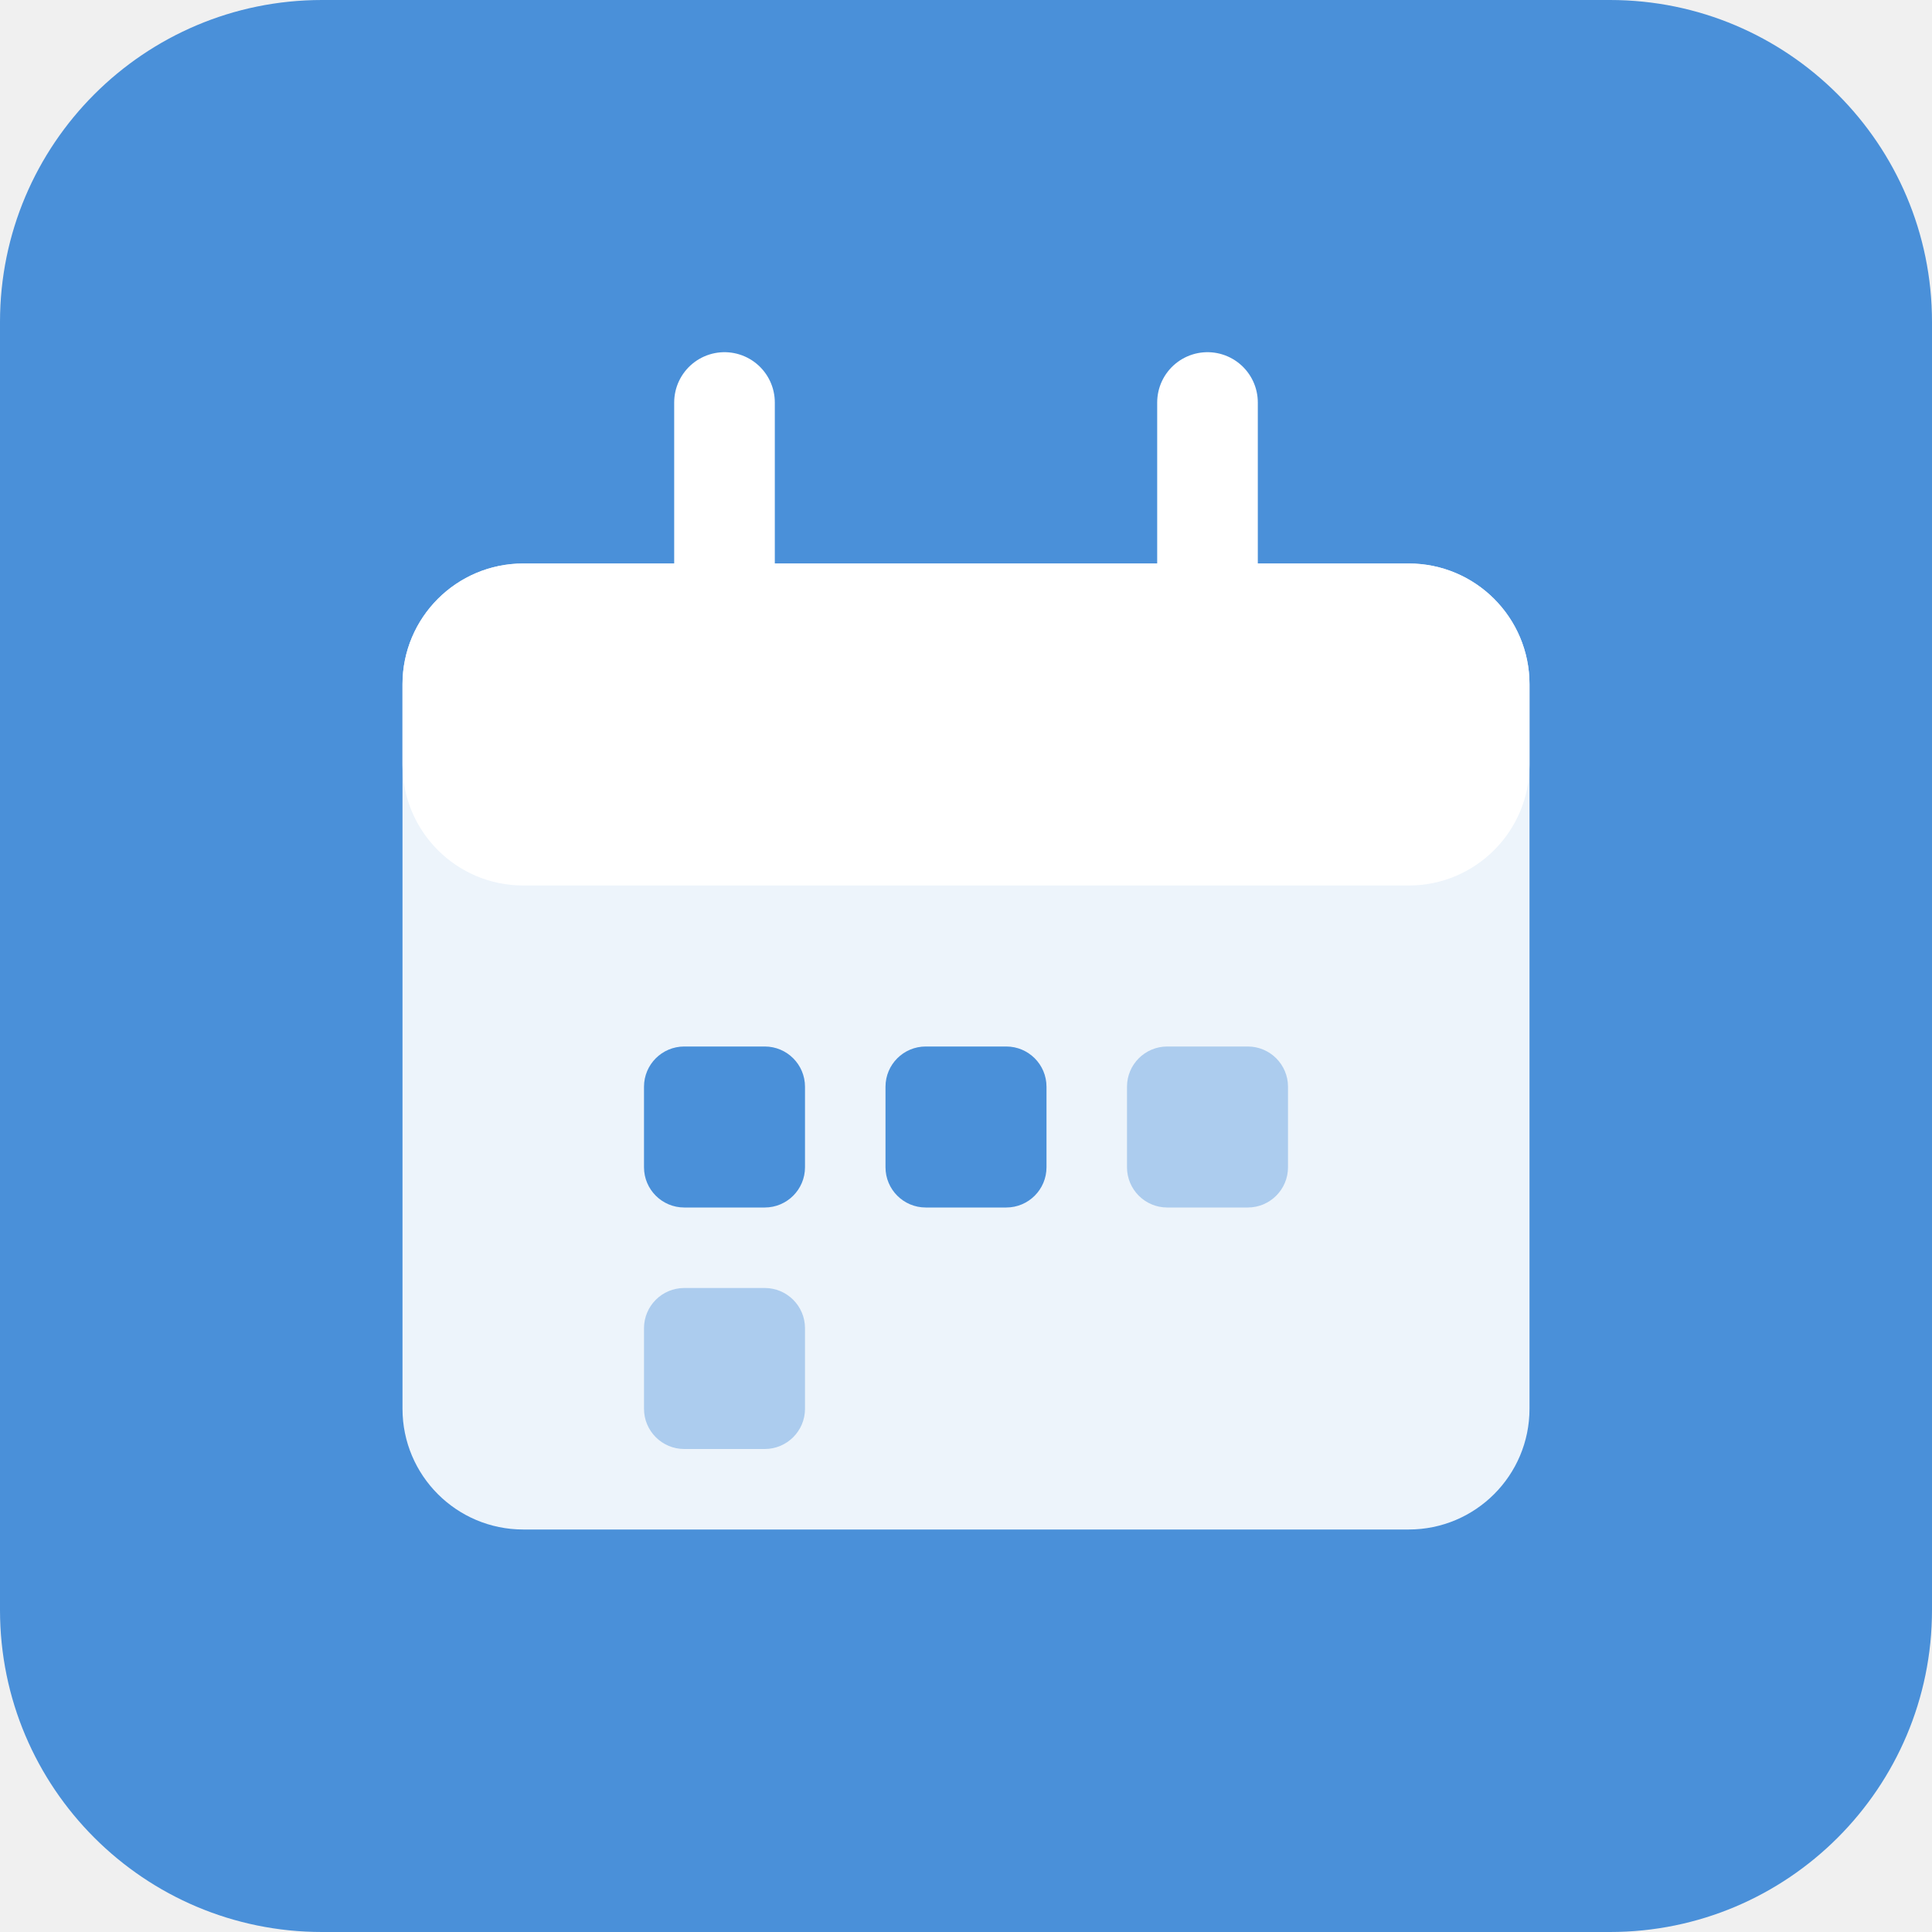
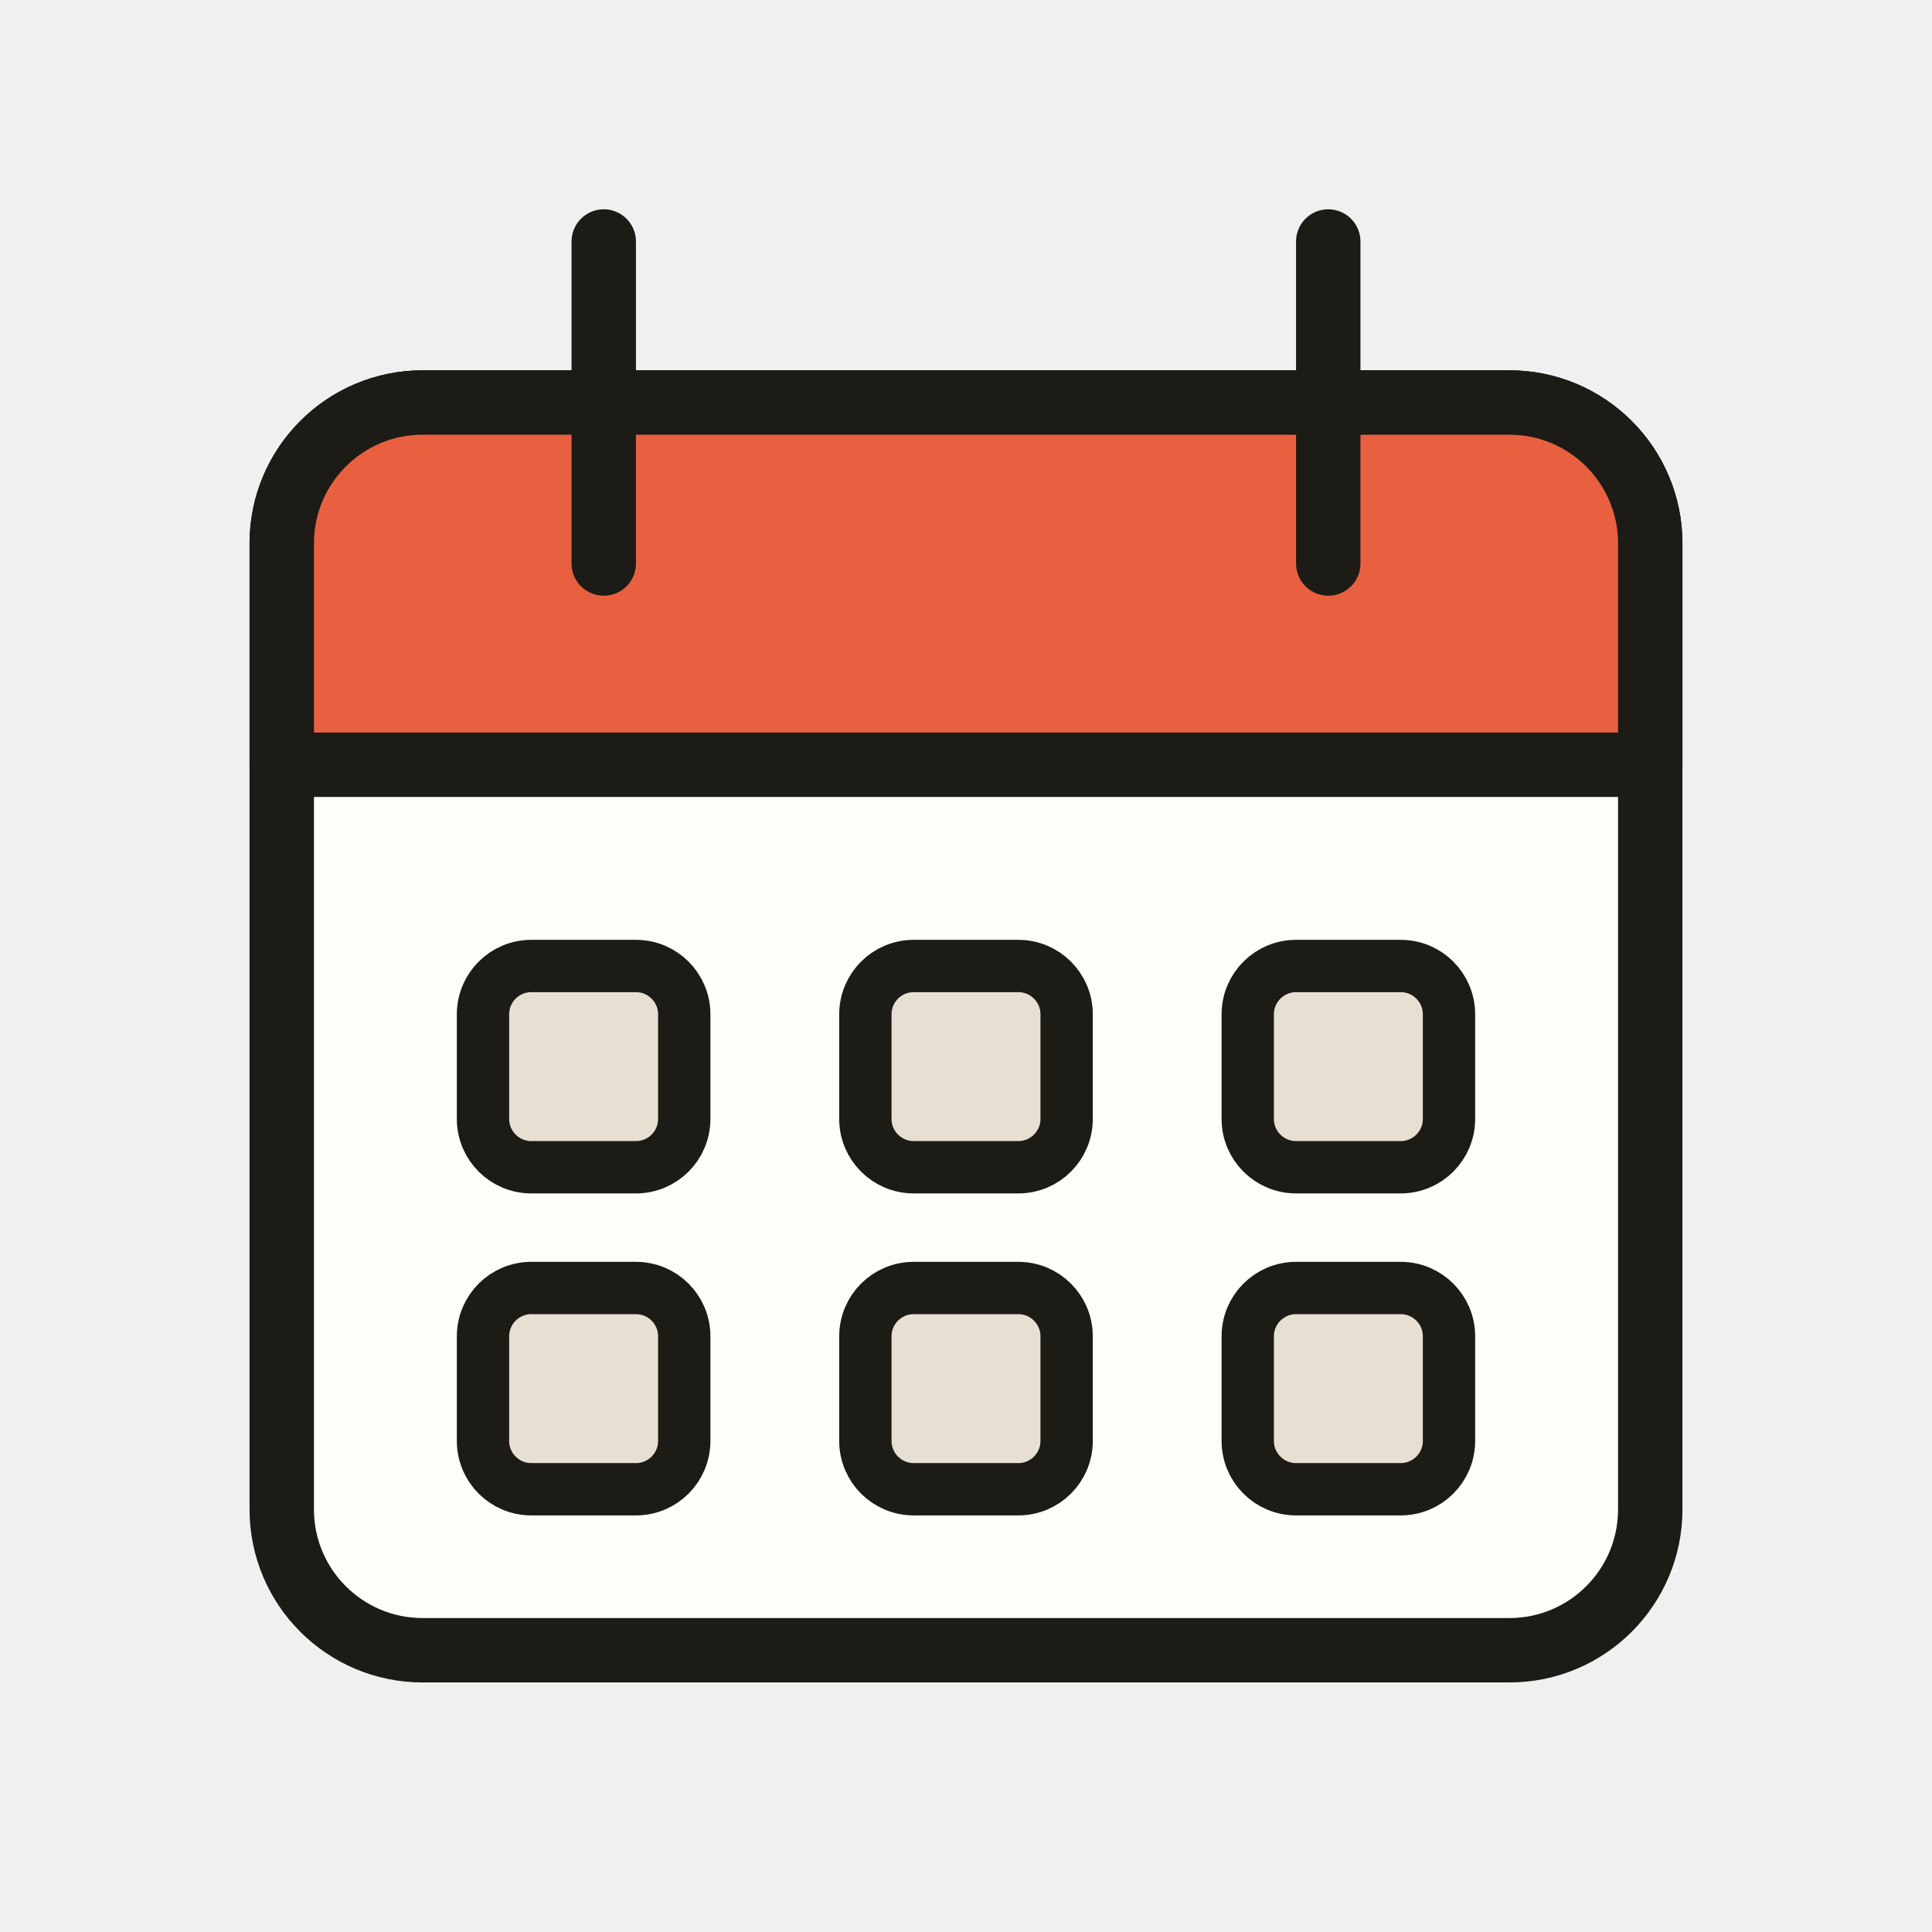
- <svg xmlns="http://www.w3.org/2000/svg" viewBox="0 0 48 48" width="48" height="48">
-   <rect width="48" height="48" rx="8" fill="#4A90D9" />
-   <rect x="10" y="14" width="28" height="24" rx="3" fill="#fff" opacity="0.9" />
-   <rect x="10" y="14" width="28" height="8" rx="3" fill="#fff" />
-   <path d="M18 10v8M30 10v8" stroke="#fff" stroke-width="2.5" stroke-linecap="round" />
-   <rect x="16" y="26" width="4" height="4" rx="1" fill="#4A90D9" />
-   <rect x="22" y="26" width="4" height="4" rx="1" fill="#4A90D9" />
-   <rect x="28" y="26" width="4" height="4" rx="1" fill="#4A90D9" opacity="0.4" />
-   <rect x="16" y="32" width="4" height="4" rx="1" fill="#4A90D9" opacity="0.4" />
+ <svg xmlns="http://www.w3.org/2000/svg" viewBox="0 0 48 48">
+   <g stroke="#1d1b16" stroke-width="1.6" stroke-linejoin="round" stroke-linecap="round">
+     <rect x="7" y="10" width="34" height="31" rx="3.5" fill="#fffdf8" />
+     <path d="M7 13.5A3.5 3.5 0 0 1 10.5 10h27a3.5 3.5 0 0 1 3.5 3.5V19H7z" fill="#e8603f" />
+     <path d="M15 6v8M33 6v8" fill="none" />
+     <rect x="12" y="24" width="5" height="5" rx="1.2" fill="#e6dfd2" stroke-width="1.3" />
+     <rect x="21.5" y="24" width="5" height="5" rx="1.2" fill="#e6dfd2" stroke-width="1.3" />
+     <rect x="31" y="24" width="5" height="5" rx="1.2" fill="#e6dfd2" stroke-width="1.3" />
+     <rect x="12" y="32" width="5" height="5" rx="1.2" fill="#e6dfd2" stroke-width="1.3" />
+     <rect x="21.5" y="32" width="5" height="5" rx="1.2" fill="#e6dfd2" stroke-width="1.3" />
+     <rect x="31" y="32" width="5" height="5" rx="1.2" fill="#e6dfd2" stroke-width="1.3" />
+   </g>
</svg>
